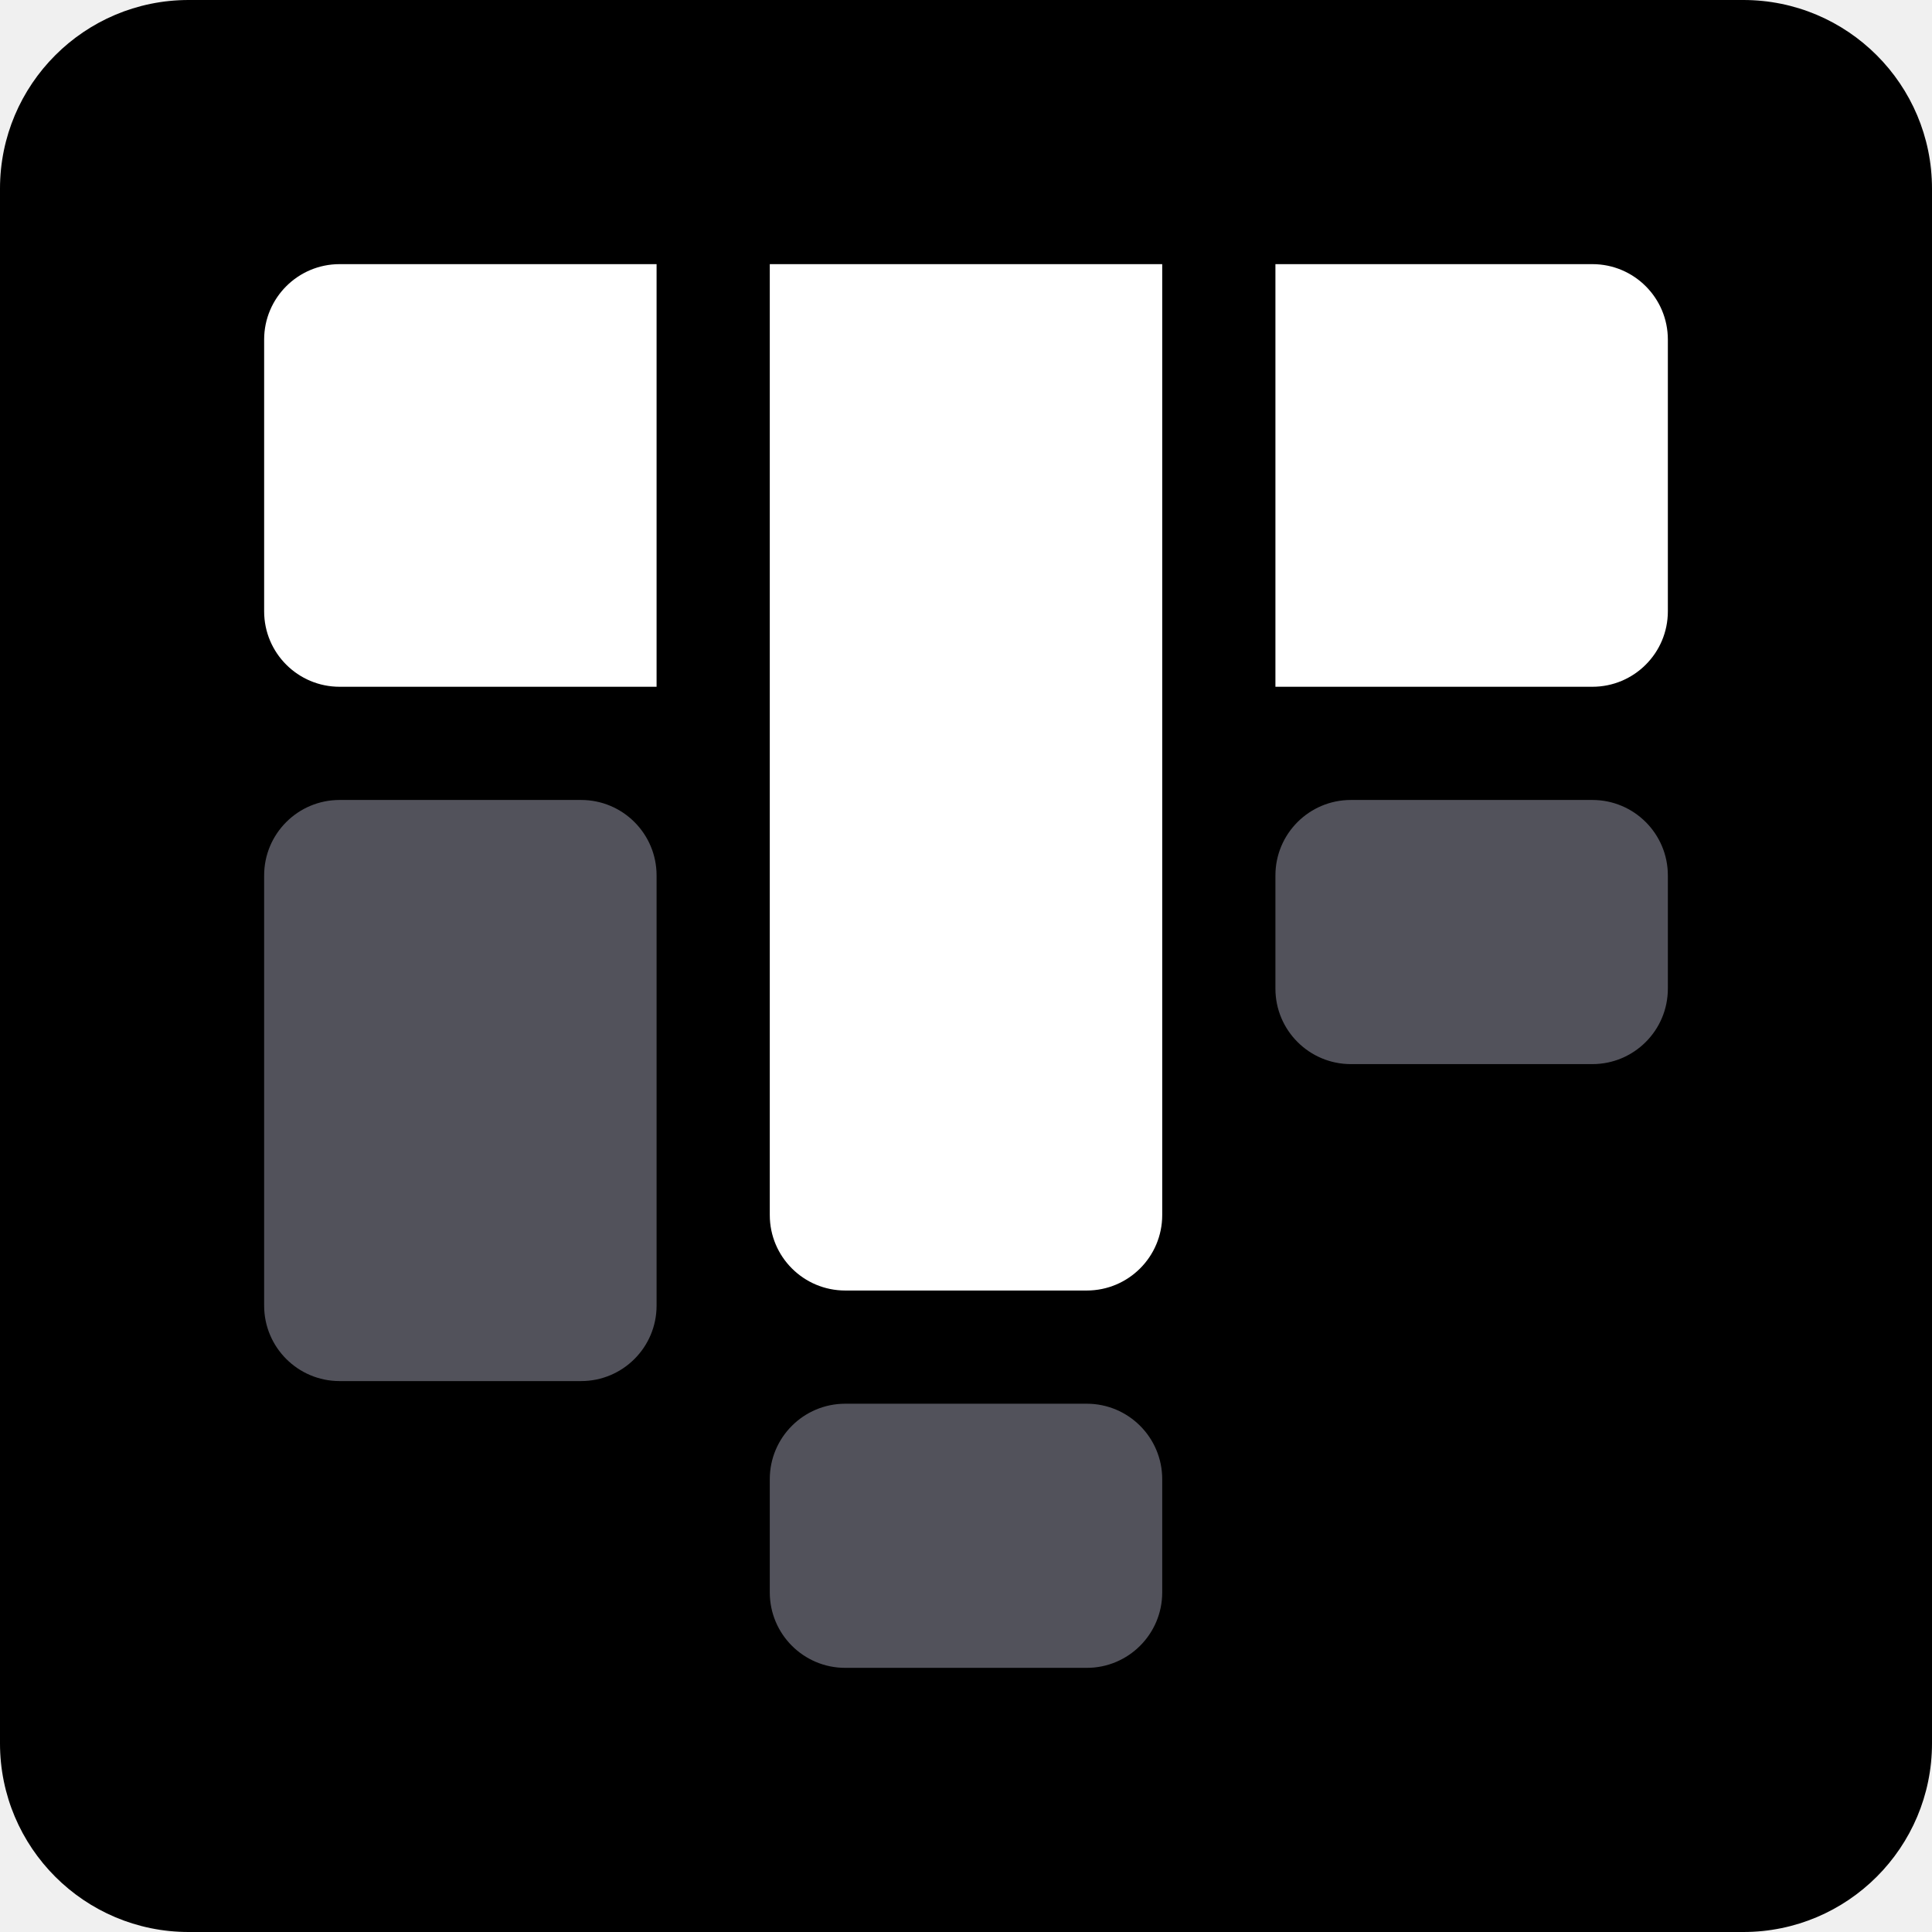
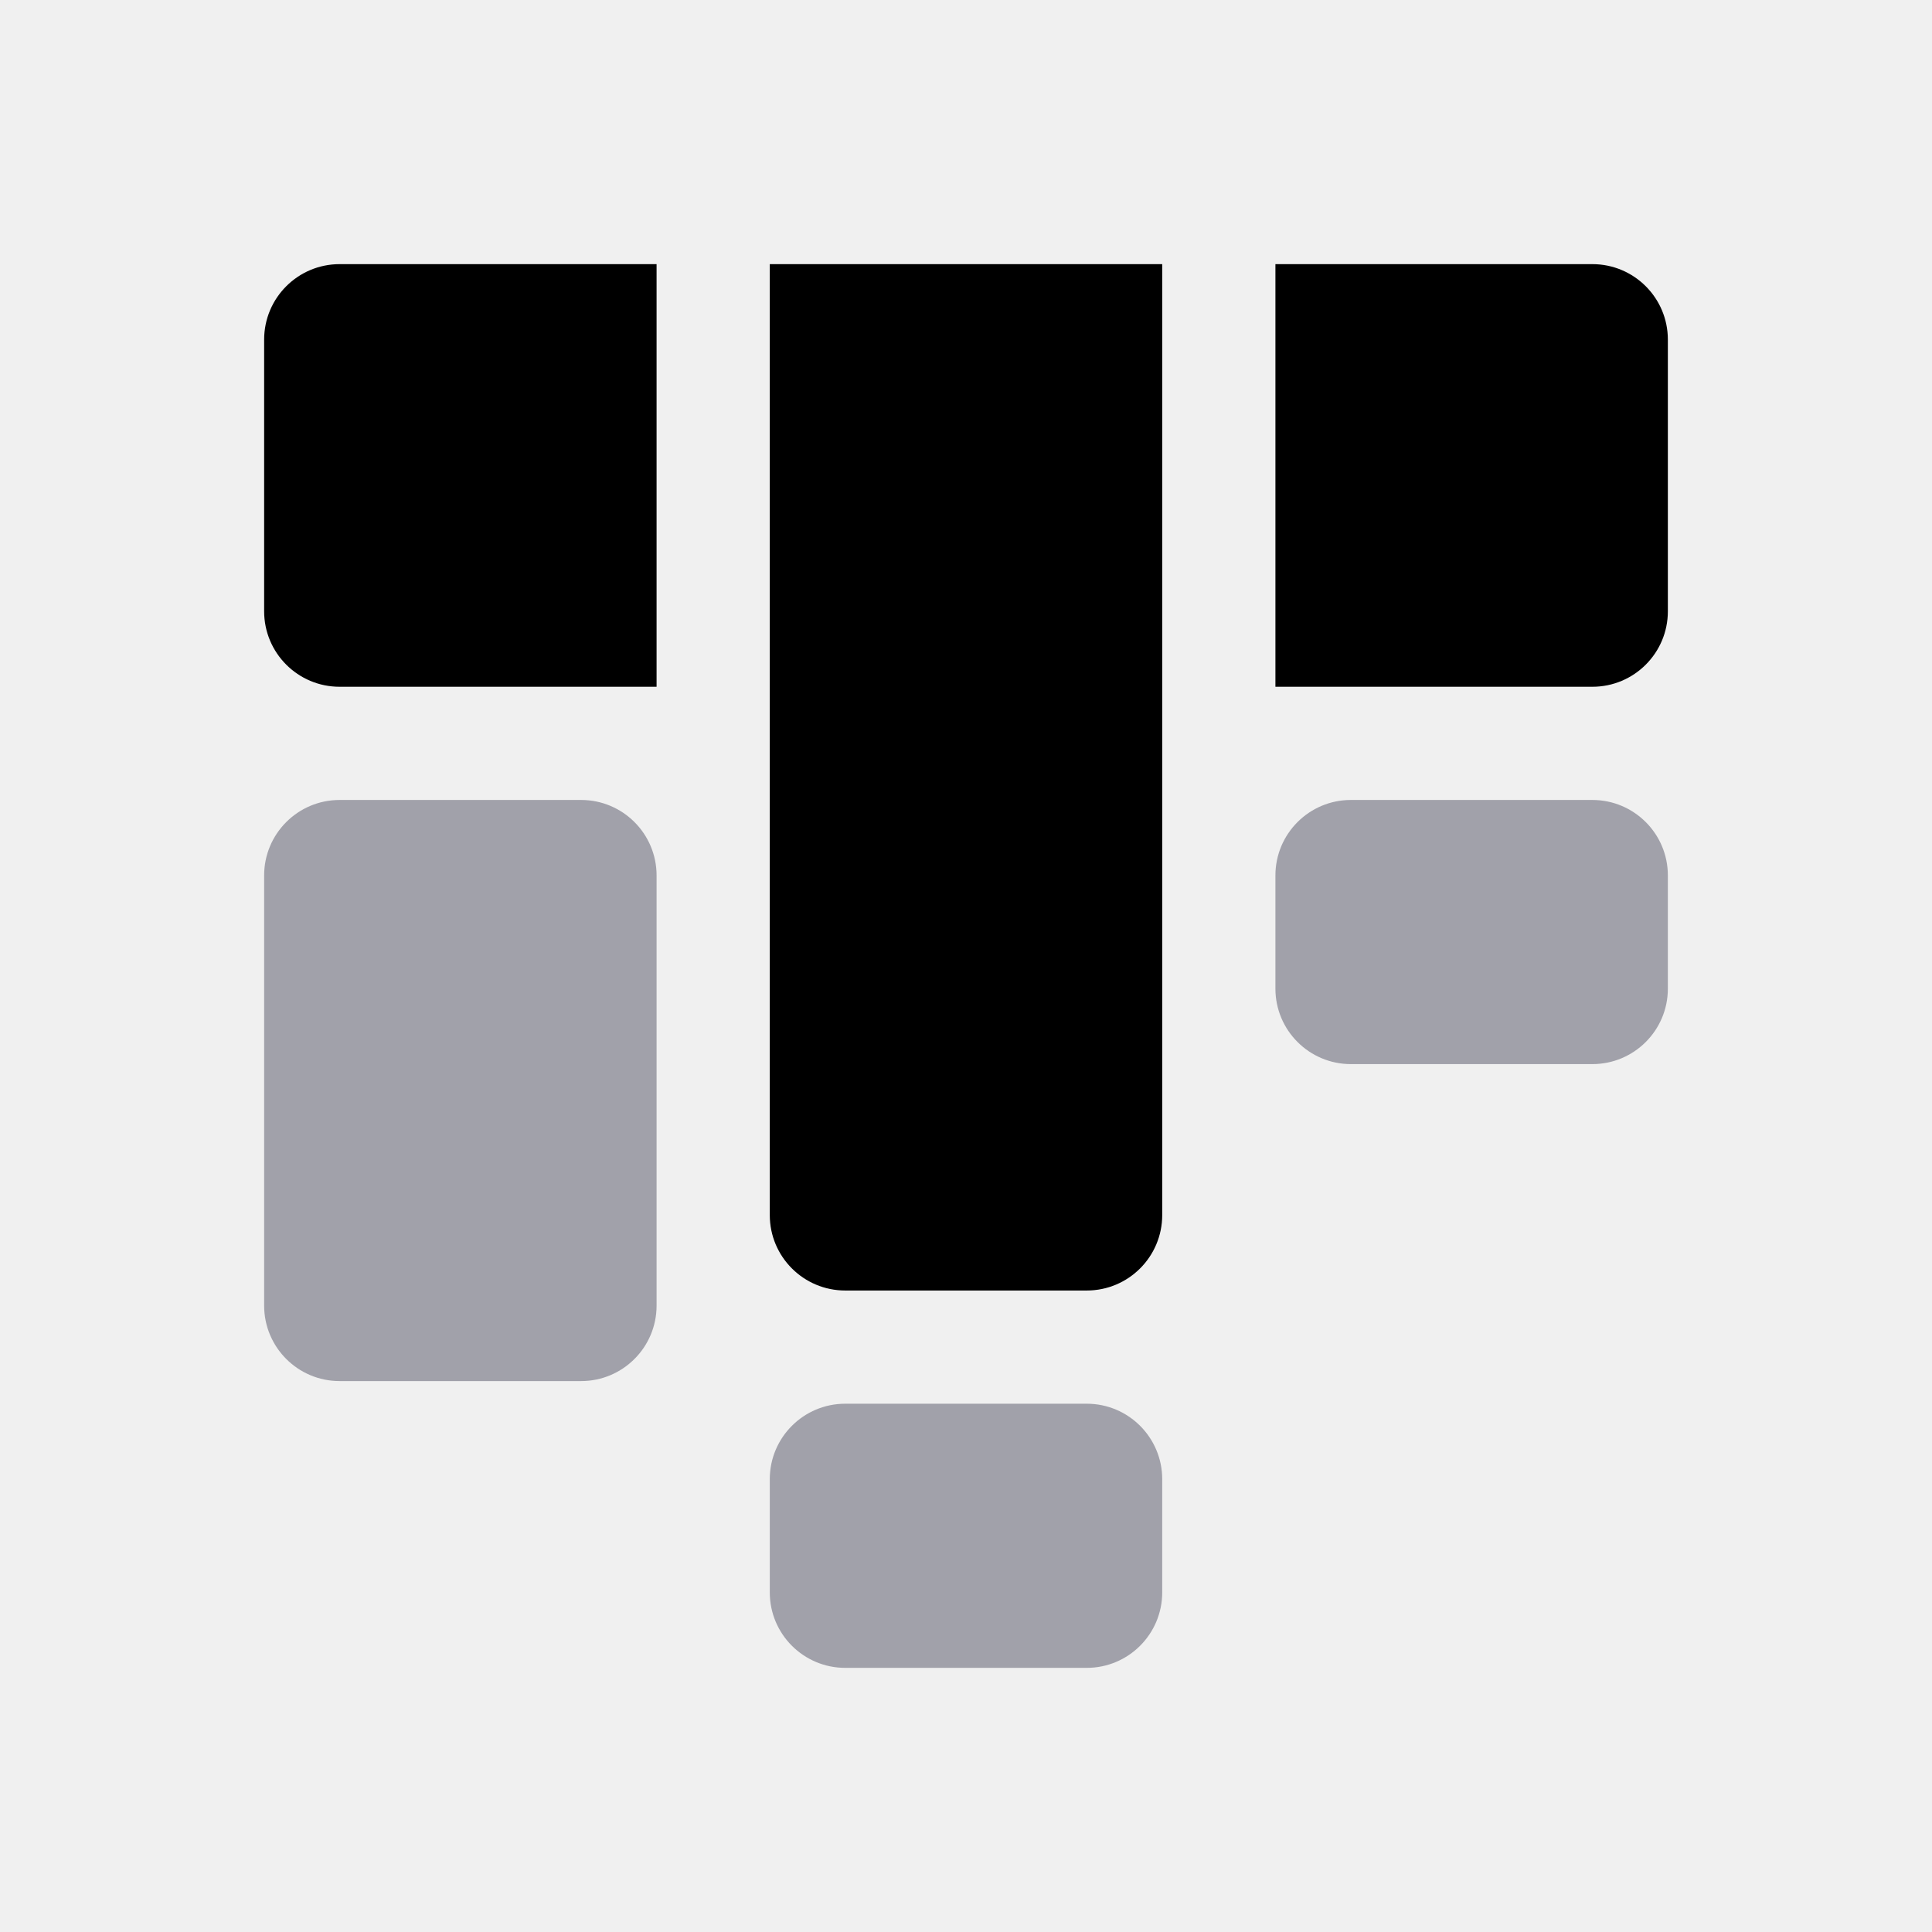
<svg xmlns="http://www.w3.org/2000/svg" width="256" height="256" viewBox="0 0 256 256" fill="none">
-   <rect width="256" height="256" rx="25" fill="black" />
-   <path d="M35 45C35 39.477 39.477 35 45 35H87V91H45C39.477 91 35 86.523 35 81V45Z" fill="white" />
-   <rect x="35" y="106" width="52" height="77" rx="10" fill="#52525B" />
-   <path d="M102 35H154V161C154 166.523 149.523 171 144 171H112C106.477 171 102 166.523 102 161V35Z" fill="white" />
-   <rect x="102" y="186" width="52" height="35" rx="10" fill="#52525B" />
-   <path d="M169 35H211C216.523 35 221 39.477 221 45V81C221 86.523 216.523 91 211 91H169V35Z" fill="white" />
-   <rect x="169" y="106" width="52" height="35" rx="10" fill="#52525B" />
+   <rect width="256" height="256" rx="25" fill="none" />
+   <path d="M35 45C35 39.477 39.477 35 45 35H87V91H45C39.477 91 35 86.523 35 81V45Z" fill="black" />
+   <rect x="35" y="106" width="52" height="77" rx="10" fill="#A1A1AA" />
+   <path d="M102 35H154V161C154 166.523 149.523 171 144 171H112C106.477 171 102 166.523 102 161V35Z" fill="black" />
+   <rect x="102" y="186" width="52" height="35" rx="10" fill="#A1A1AA" />
+   <path d="M169 35H211C216.523 35 221 39.477 221 45V81C221 86.523 216.523 91 211 91H169V35Z" fill="black" />
+   <rect x="169" y="106" width="52" height="35" rx="10" fill="#A1A1AA" />
</svg>
